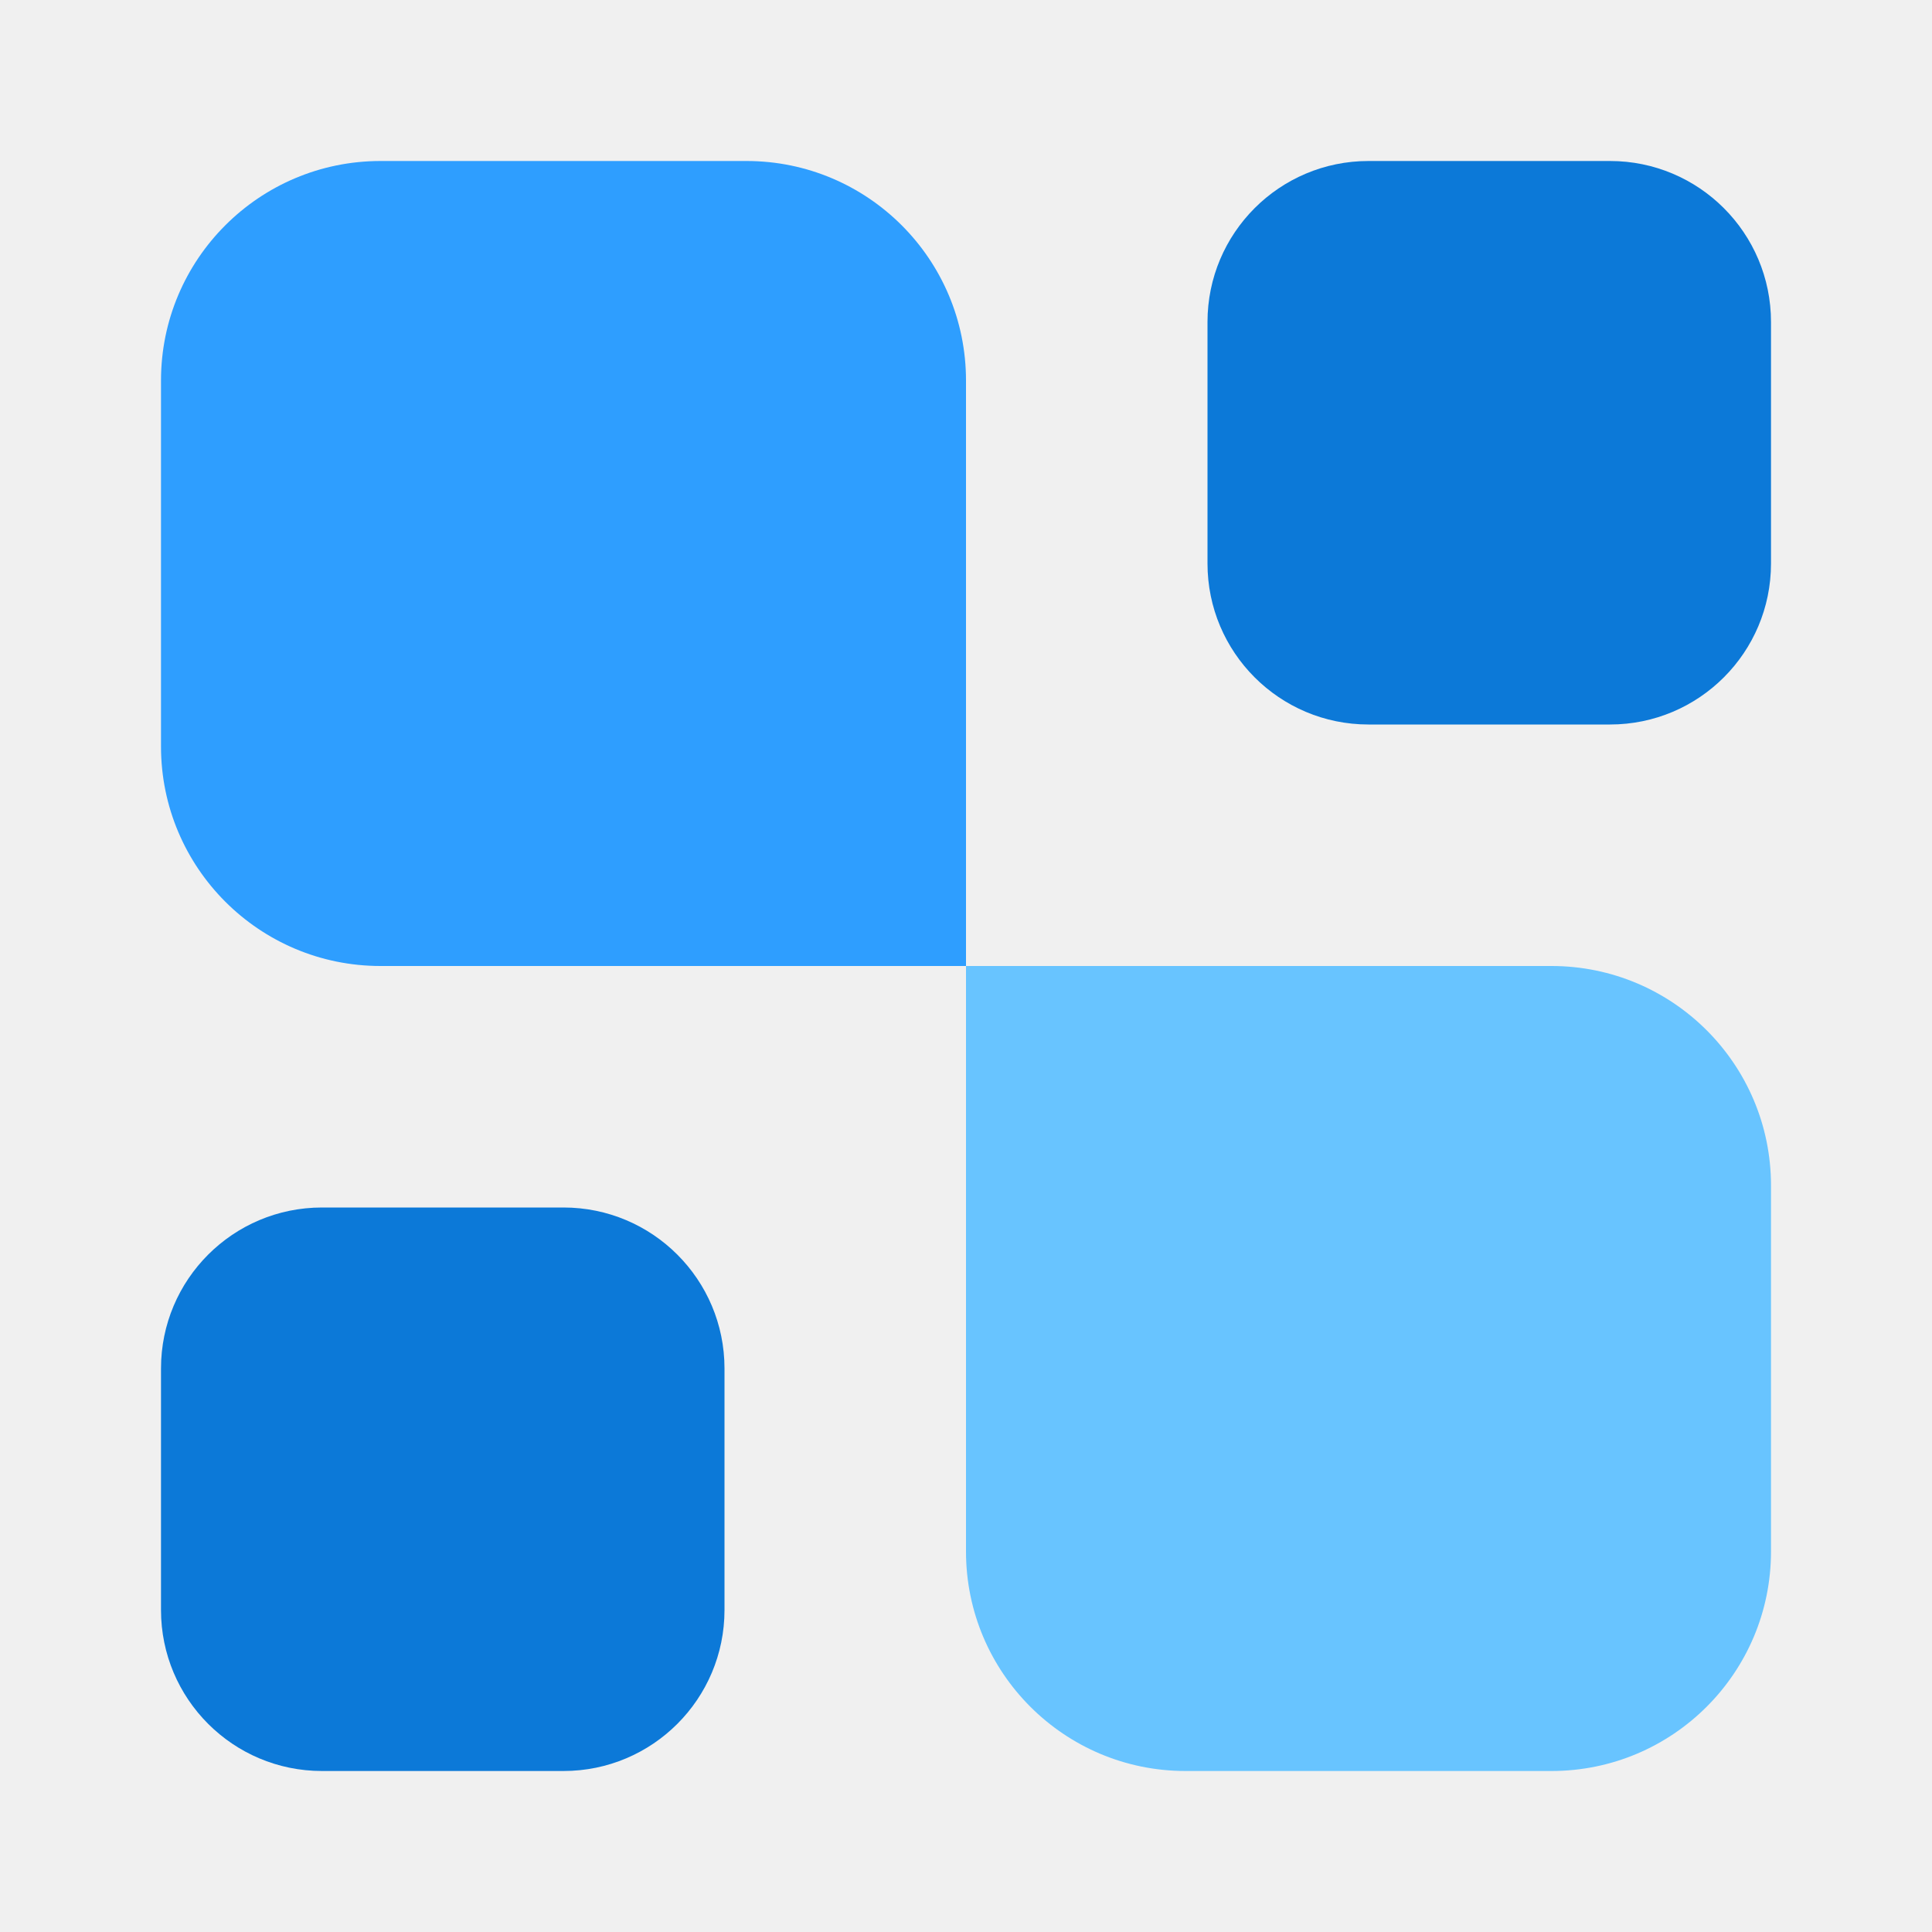
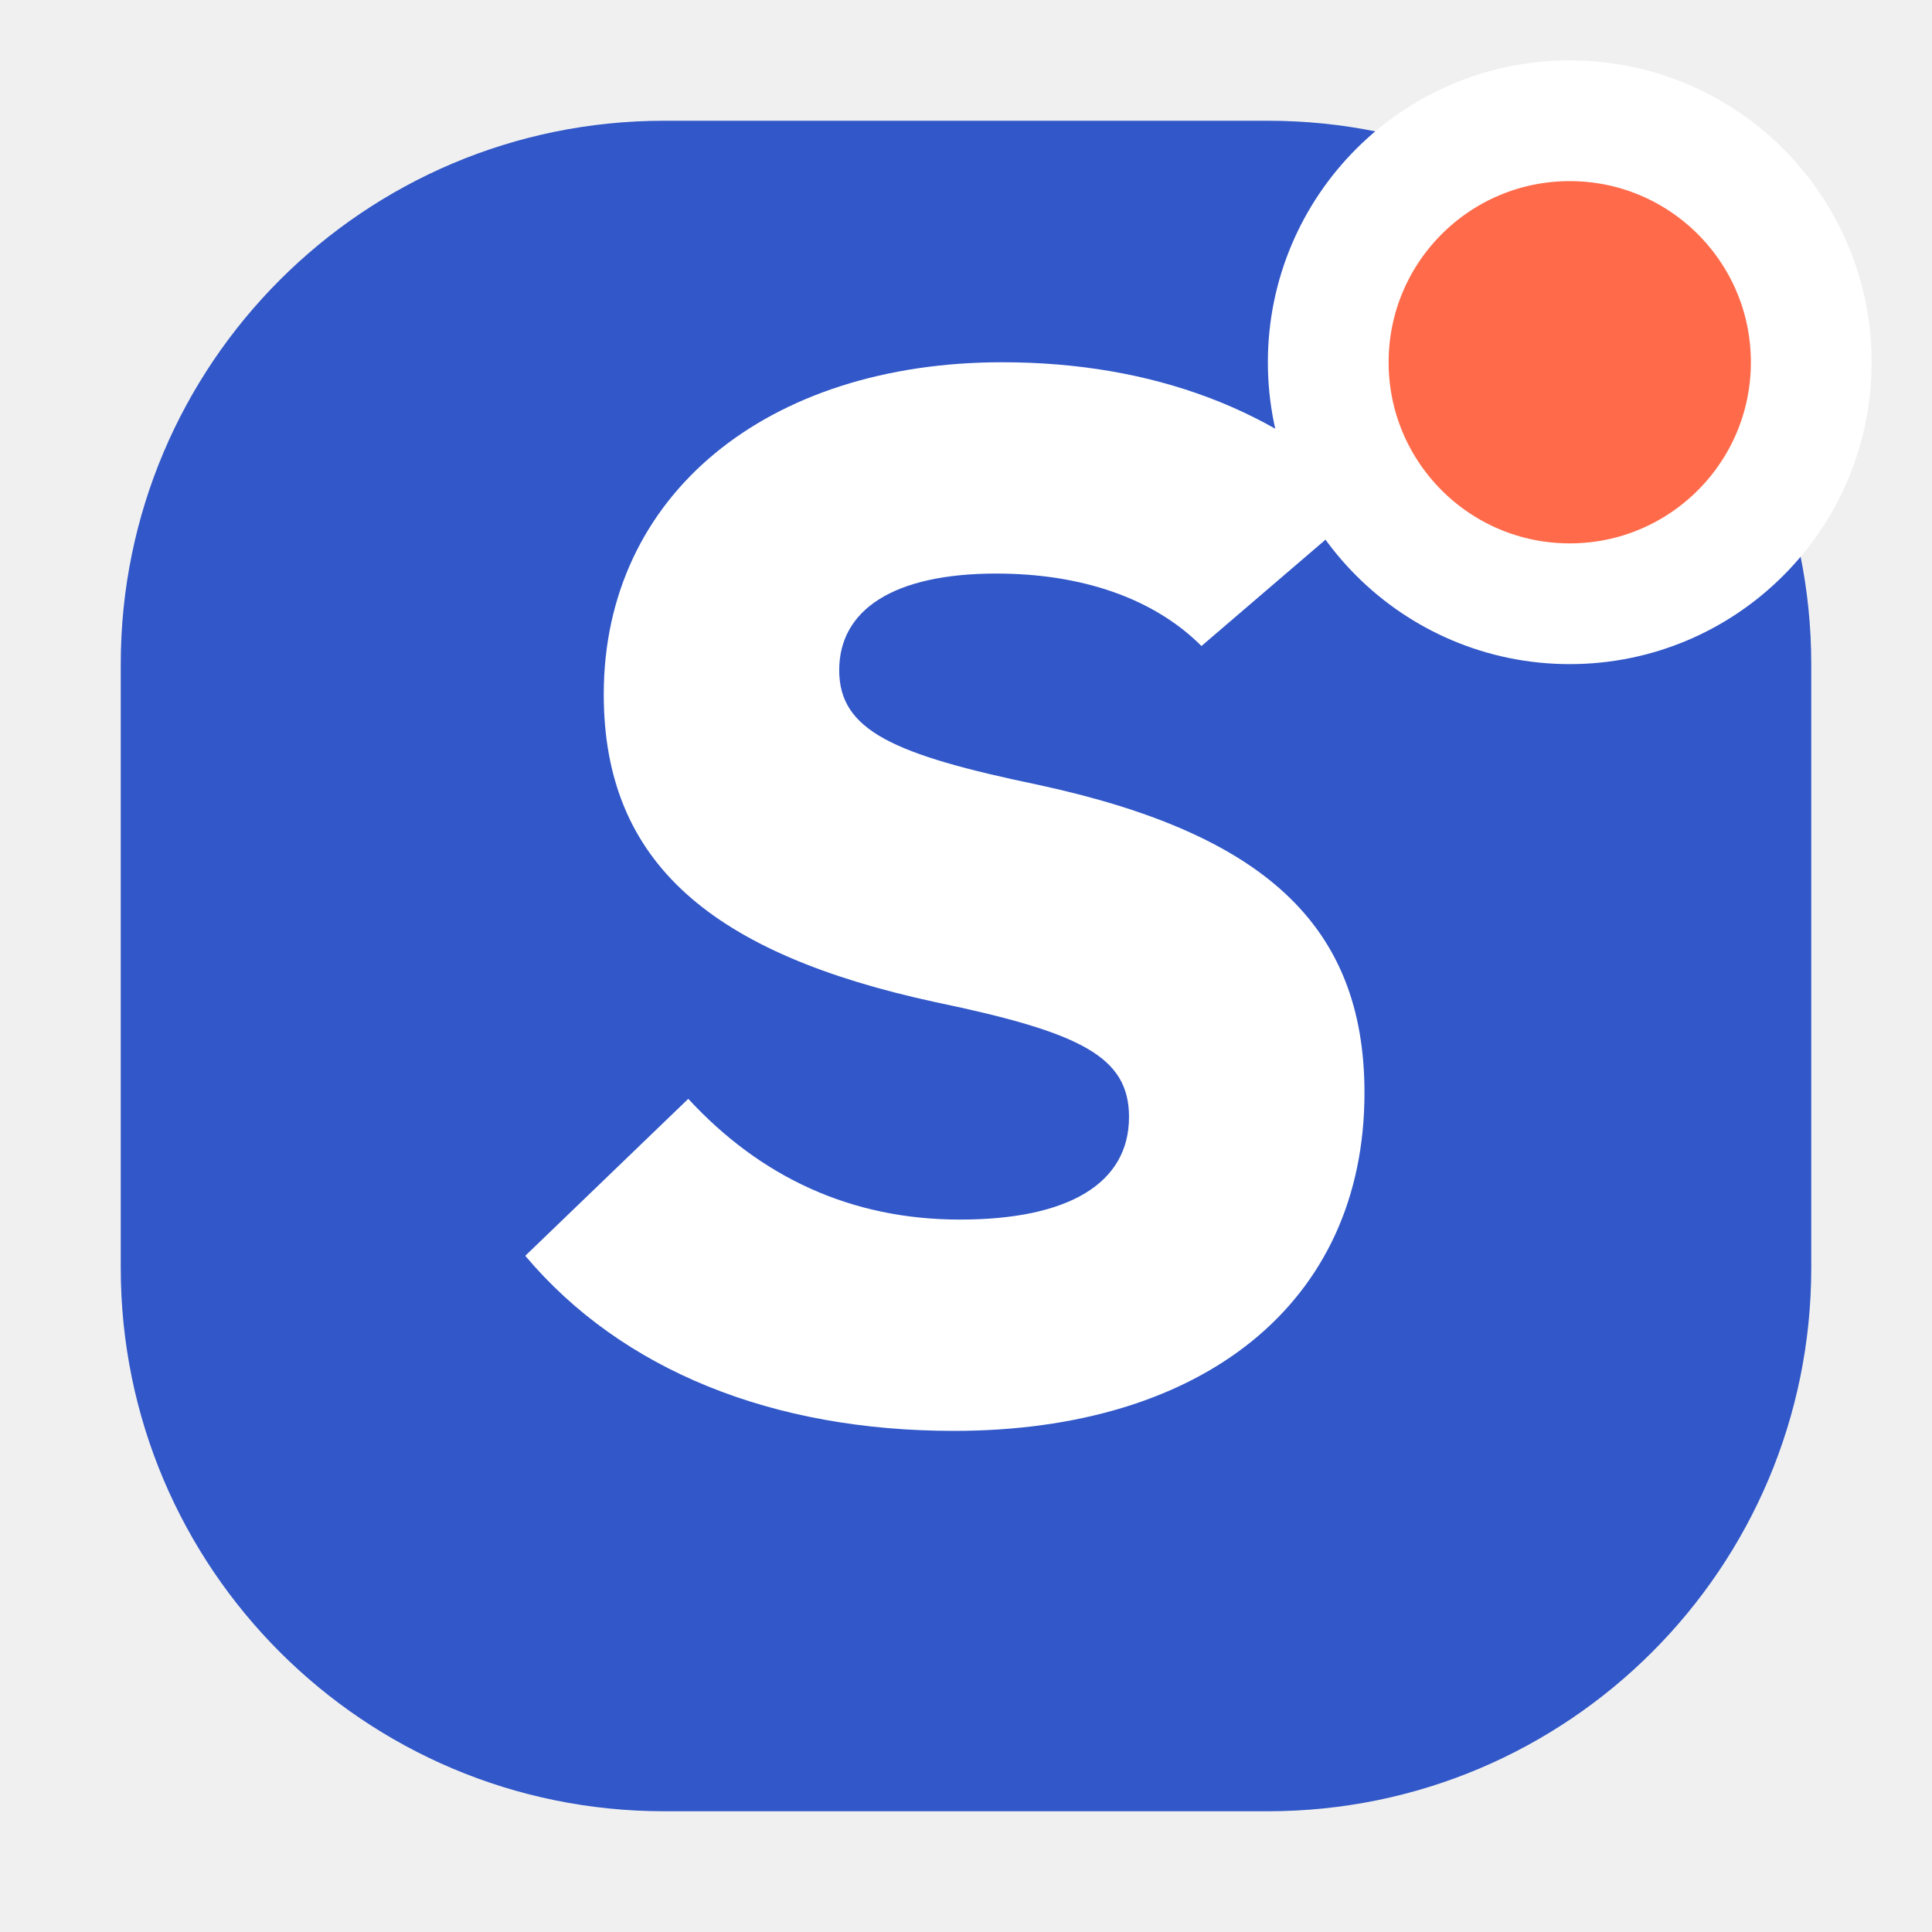
- <svg xmlns="http://www.w3.org/2000/svg" width="24" height="24" viewBox="0 0 24 24" fill="none">
-   <path d="M22 19.273C22 20.779 20.779 22 19.273 22H14.727C13.221 22 12 20.779 12 19.273V12H19.273C20.779 12 22 13.221 22 14.727V19.273Z" fill="#68C4FF" />
-   <path d="M20 2C21.105 2 22 2.895 22 4V7C22 8.105 21.105 9 20 9H17C15.895 9 15 8.105 15 7V4C15 2.895 15.895 2 17 2H20Z" fill="#0C79D8" />
-   <path d="M7 15C8.105 15 9 15.895 9 17V20C9 21.105 8.105 22 7 22H4C2.895 22 2 21.105 2 20V17C2 15.895 2.895 15 4 15H7Z" fill="#0C79D8" />
-   <path d="M12 12H4.727C3.221 12 2 10.779 2 9.273V4.727C2 3.221 3.221 2 4.727 2H9.273C10.779 2 12 3.221 12 4.727V12Z" fill="#2E9EFF" />
+ <svg xmlns="http://www.w3.org/2000/svg" width="32" height="32" viewBox="0 0 32 32" fill="none">
+   <rect x="2" y="2" width="28" height="28" rx="9" fill="#3157C8" />
+   <path d="M19.9 10.7C19.1 9.9 17.9 9.5 16.5 9.5C14.8 9.5 13.9 10.1 13.9 11.1C13.9 12.1 14.8 12.5 17.2 13C20.9 13.8 22.6 15.3 22.6 18.1C22.6 21.6 19.9 23.7 15.8 23.7C12.8 23.7 10.3 22.7 8.7 20.8L11.4 18.2C12.6 19.5 14.1 20.2 15.9 20.2C17.7 20.2 18.7 19.6 18.7 18.5C18.7 17.5 17.9 17.1 15.5 16.6C11.8 15.8 10 14.3 10 11.5C10 8.2 12.7 6 16.6 6C19.1 6 21.2 6.8 22.7 8.3L19.9 10.7Z" fill="white" />
+   <circle cx="26" cy="6" r="4" fill="#FF6B4A" stroke="white" stroke-width="2" />
</svg>
